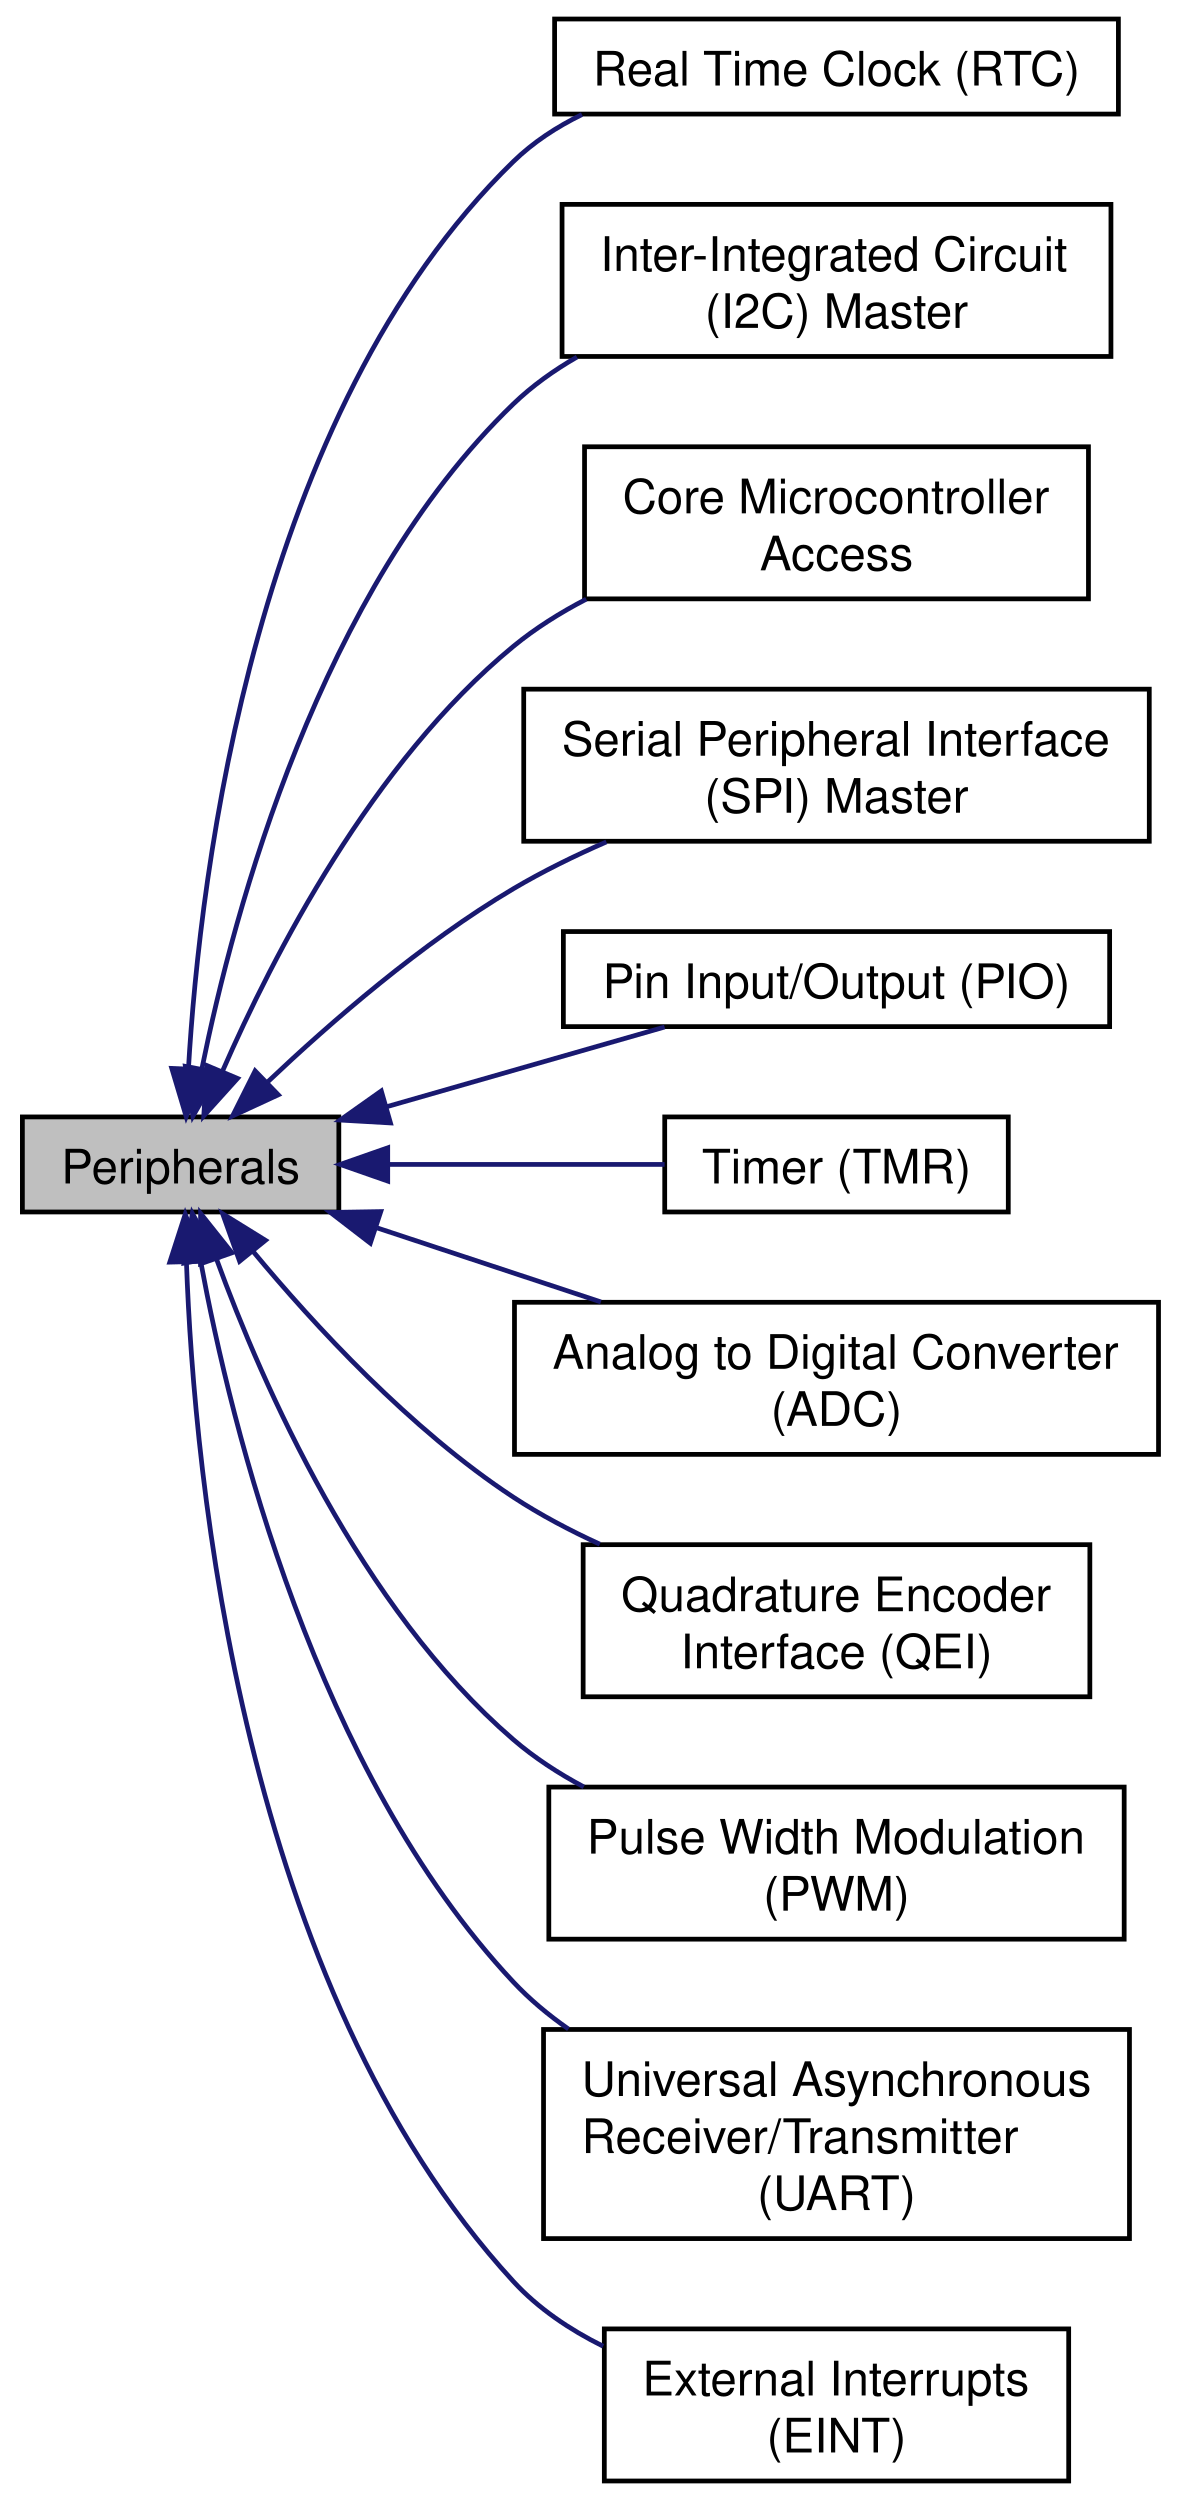
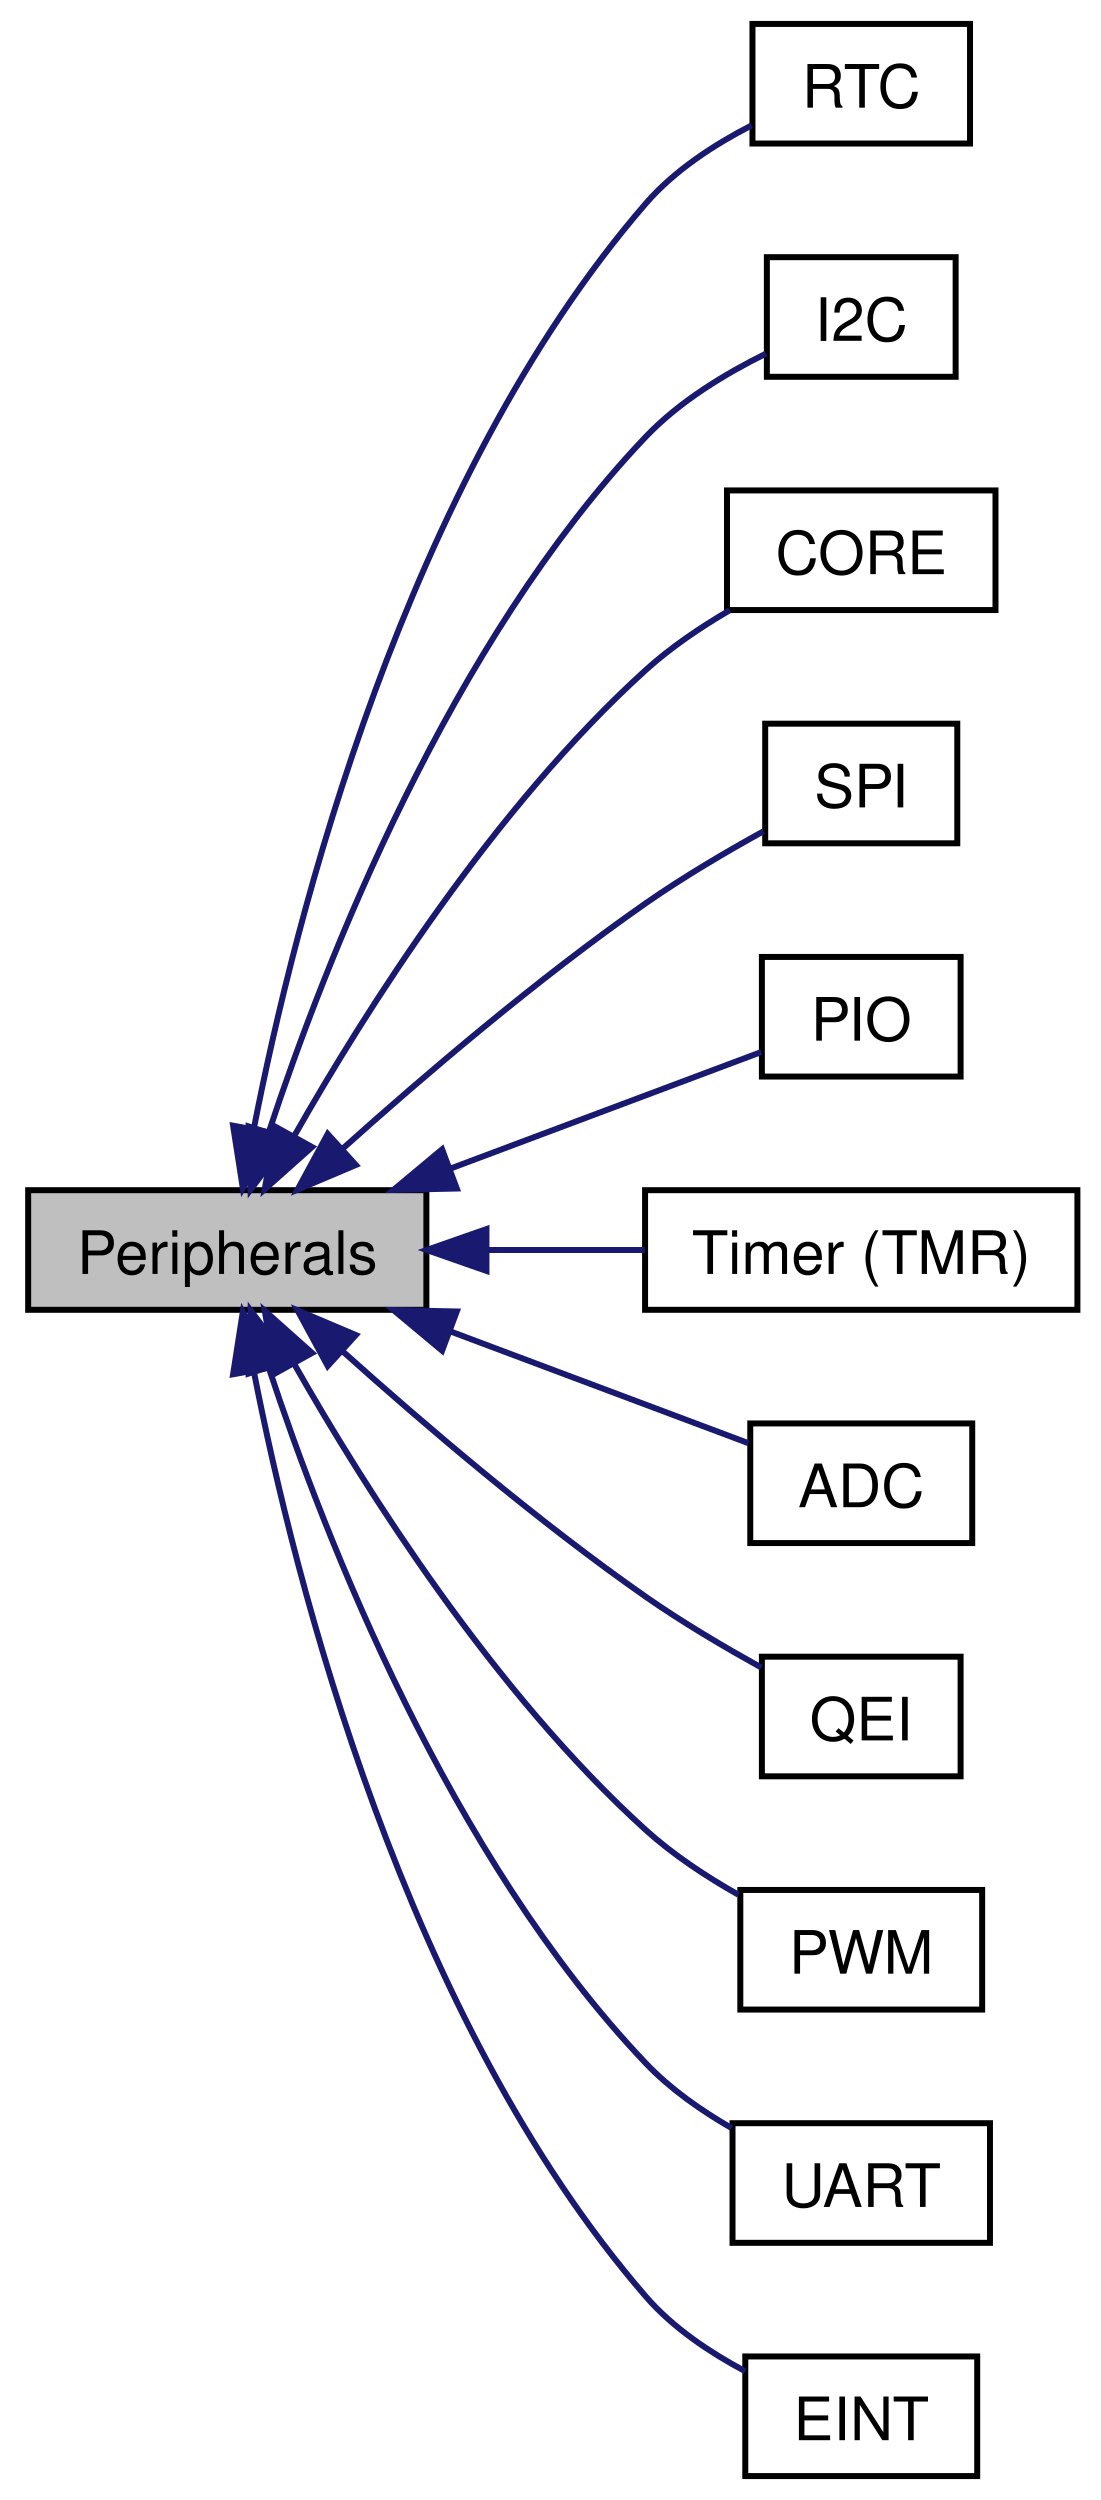
- <svg xmlns="http://www.w3.org/2000/svg" xmlns:xlink="http://www.w3.org/1999/xlink" width="248pt" height="526pt" viewBox="0.00 0.00 248.00 526.00">
-   <g id="graph0" class="graph" transform="scale(1 1) rotate(0) translate(4 522)">
+ <svg xmlns="http://www.w3.org/2000/svg" xmlns:xlink="http://www.w3.org/1999/xlink" width="184pt" height="418pt" viewBox="0.00 0.00 184.00 418.00">
+   <g id="graph0" class="graph" transform="scale(1 1) rotate(0) translate(4 414)">
    <g id="node1" class="node">
      <g id="a_node1">
        <a xlink:href="group___r_t_c.html" target="_top" xlink:title="Real Time Clock. ">
-           <polygon fill="none" stroke="black" points="112.689,-498 112.689,-518 231.311,-518 231.311,-498 112.689,-498" />
-           <text text-anchor="middle" x="172" y="-504" font-family="Helvetica,sans-Serif" font-size="10.00">Real Time Clock (RTC)</text>
+           <polygon fill="none" stroke="black" points="121.812,-390 121.812,-410 158.188,-410 158.188,-390 121.812,-390" />
+           <text text-anchor="middle" x="140" y="-396" font-family="Helvetica,sans-Serif" font-size="10.00">RTC</text>
        </a>
      </g>
    </g>
    <g id="node2" class="node">
-       <polygon fill="#bfbfbf" stroke="black" points="0.709,-267 0.709,-287 67.29,-287 67.29,-267 0.709,-267" />
-       <text text-anchor="middle" x="34" y="-273" font-family="Helvetica,sans-Serif" font-size="10.00">Peripherals</text>
+       <polygon fill="#bfbfbf" stroke="black" points="0.709,-195 0.709,-215 67.29,-215 67.29,-195 0.709,-195" />
+       <text text-anchor="middle" x="34" y="-201" font-family="Helvetica,sans-Serif" font-size="10.00">Peripherals</text>
    </g>
    <g id="edge8" class="edge">
-       <path fill="none" stroke="midnightblue" d="M35.642,-297.049C38.081,-338.683 49.636,-435.029 104,-488 108.173,-492.066 113.137,-495.311 118.448,-497.899" />
-       <polygon fill="midnightblue" stroke="midnightblue" points="39.138,-296.879 35.176,-287.053 32.146,-297.205 39.138,-296.879" />
+       <path fill="none" stroke="midnightblue" d="M38.447,-225.326C45.322,-260.506 63.685,-333.438 104,-380 108.764,-385.503 115.434,-389.835 121.675,-393.04" />
+       <polygon fill="midnightblue" stroke="midnightblue" points="41.857,-224.514 36.605,-215.312 34.972,-225.78 41.857,-224.514" />
    </g>
    <g id="node3" class="node">
      <g id="a_node3">
        <a xlink:href="group___i2_c.html" target="_top" xlink:title="Inter-IC Communications. ">
-           <polygon fill="none" stroke="black" points="114.256,-447 114.256,-479 229.744,-479 229.744,-447 114.256,-447" />
-           <text text-anchor="start" x="122.256" y="-465" font-family="Helvetica,sans-Serif" font-size="10.00">Inter-Integrated Circuit</text>
-           <text text-anchor="middle" x="172" y="-453" font-family="Helvetica,sans-Serif" font-size="10.00"> (I2C) Master</text>
+           <polygon fill="none" stroke="black" points="124.219,-351 124.219,-371 155.781,-371 155.781,-351 124.219,-351" />
+           <text text-anchor="middle" x="140" y="-357" font-family="Helvetica,sans-Serif" font-size="10.00">I2C</text>
        </a>
      </g>
    </g>
    <g id="edge4" class="edge">
-       <path fill="none" stroke="midnightblue" d="M38.472,-297.117C45.249,-330.556 63.294,-397.772 104,-437 107.953,-440.81 112.527,-444.078 117.39,-446.878" />
-       <polygon fill="midnightblue" stroke="midnightblue" points="41.886,-296.336 36.589,-287.161 35.008,-297.637 41.886,-296.336" />
+       <path fill="none" stroke="midnightblue" d="M40.946,-224.712C50.381,-253.262 71.147,-306.475 104,-341 109.596,-346.881 117.307,-351.539 124.067,-354.875" />
+       <polygon fill="midnightblue" stroke="midnightblue" points="44.246,-223.539 37.884,-215.067 37.575,-225.658 44.246,-223.539" />
    </g>
    <g id="node4" class="node">
      <g id="a_node4">
        <a xlink:href="group___c_o_r_e.html" target="_top" xlink:title="Core MCU Access. ">
-           <polygon fill="none" stroke="black" points="118.988,-396 118.988,-428 225.012,-428 225.012,-396 118.988,-396" />
-           <text text-anchor="start" x="126.988" y="-414" font-family="Helvetica,sans-Serif" font-size="10.00">Core Microcontroller</text>
-           <text text-anchor="middle" x="172" y="-402" font-family="Helvetica,sans-Serif" font-size="10.00"> Access</text>
+           <polygon fill="none" stroke="black" points="117.554,-312 117.554,-332 162.446,-332 162.446,-312 117.554,-312" />
+           <text text-anchor="middle" x="140" y="-318" font-family="Helvetica,sans-Serif" font-size="10.00">CORE</text>
        </a>
      </g>
    </g>
    <g id="edge2" class="edge">
-       <path fill="none" stroke="midnightblue" d="M42.875,-296.768C53.424,-320.924 74.317,-361.586 104,-386 108.625,-389.804 113.872,-393.096 119.344,-395.934" />
-       <polygon fill="midnightblue" stroke="midnightblue" points="45.971,-295.102 38.876,-287.234 39.516,-297.81 45.971,-295.102" />
+       <path fill="none" stroke="midnightblue" d="M45.213,-224.094C57.171,-245.126 78.608,-279.009 104,-302 108.15,-305.758 113.125,-309.12 118.003,-311.967" />
+       <polygon fill="midnightblue" stroke="midnightblue" points="48.173,-222.215 40.266,-215.163 42.05,-225.606 48.173,-222.215" />
    </g>
    <g id="node5" class="node">
      <g id="a_node5">
        <a xlink:href="group___s_p_i.html" target="_top" xlink:title="Serial Peripheral Interface. ">
-           <polygon fill="none" stroke="black" points="106.192,-345 106.192,-377 237.808,-377 237.808,-345 106.192,-345" />
-           <text text-anchor="start" x="114.192" y="-363" font-family="Helvetica,sans-Serif" font-size="10.00">Serial Peripheral Interface</text>
-           <text text-anchor="middle" x="172" y="-351" font-family="Helvetica,sans-Serif" font-size="10.00"> (SPI) Master</text>
+           <polygon fill="none" stroke="black" points="123.941,-273 123.941,-293 156.059,-293 156.059,-273 123.941,-273" />
+           <text text-anchor="middle" x="140" y="-279" font-family="Helvetica,sans-Serif" font-size="10.00">SPI</text>
        </a>
      </g>
    </g>
    <g id="edge9" class="edge">
-       <path fill="none" stroke="midnightblue" d="M52.365,-294.41C65.622,-306.969 84.82,-323.644 104,-335 110.12,-338.623 116.836,-341.922 123.579,-344.861" />
-       <polygon fill="midnightblue" stroke="midnightblue" points="54.548,-291.652 44.931,-287.206 49.676,-296.679 54.548,-291.652" />
+       <path fill="none" stroke="midnightblue" d="M53.369,-222.011C66.868,-234.114 85.931,-250.396 104,-263 110.199,-267.324 117.397,-271.559 123.648,-275.011" />
+       <polygon fill="midnightblue" stroke="midnightblue" points="55.498,-219.217 45.742,-215.086 50.792,-224.399 55.498,-219.217" />
    </g>
    <g id="node6" class="node">
      <g id="a_node6">
        <a xlink:href="group___p_i_o.html" target="_top" xlink:title="Pin Input/Output. ">
-           <polygon fill="none" stroke="black" points="114.532,-306 114.532,-326 229.468,-326 229.468,-306 114.532,-306" />
-           <text text-anchor="middle" x="172" y="-312" font-family="Helvetica,sans-Serif" font-size="10.00">Pin Input/Output (PIO)</text>
+           <polygon fill="none" stroke="black" points="123.387,-234 123.387,-254 156.613,-254 156.613,-234 123.387,-234" />
+           <text text-anchor="middle" x="140" y="-240" font-family="Helvetica,sans-Serif" font-size="10.00">PIO</text>
        </a>
      </g>
    </g>
    <g id="edge5" class="edge">
-       <path fill="none" stroke="midnightblue" d="M77.363,-289.148C96.14,-294.533 117.973,-300.794 135.832,-305.915" />
-       <polygon fill="midnightblue" stroke="midnightblue" points="78.153,-285.734 67.575,-286.341 76.223,-292.462 78.153,-285.734" />
+       <path fill="none" stroke="midnightblue" d="M71.32,-218.62C89.096,-225.286 109.568,-232.963 123.3,-238.112" />
+       <polygon fill="midnightblue" stroke="midnightblue" points="72.375,-215.278 61.783,-215.043 69.917,-221.832 72.375,-215.278" />
    </g>
    <g id="node7" class="node">
      <g id="a_node7">
        <a xlink:href="group___t_m_r.html" target="_top" xlink:title="Timer. ">
-           <polygon fill="none" stroke="black" points="135.858,-267 135.858,-287 208.142,-287 208.142,-267 135.858,-267" />
-           <text text-anchor="middle" x="172" y="-273" font-family="Helvetica,sans-Serif" font-size="10.00">Timer (TMR)</text>
+           <polygon fill="none" stroke="black" points="103.858,-195 103.858,-215 176.142,-215 176.142,-195 103.858,-195" />
+           <text text-anchor="middle" x="140" y="-201" font-family="Helvetica,sans-Serif" font-size="10.00">Timer (TMR)</text>
        </a>
      </g>
    </g>
    <g id="edge10" class="edge">
-       <path fill="none" stroke="midnightblue" d="M77.623,-277C96.341,-277 118.056,-277 135.832,-277" />
-       <polygon fill="midnightblue" stroke="midnightblue" points="77.575,-273.5 67.575,-277 77.575,-280.5 77.575,-273.5" />
+       <path fill="none" stroke="midnightblue" d="M77.395,-205C86.165,-205 95.313,-205 103.793,-205" />
+       <polygon fill="midnightblue" stroke="midnightblue" points="77.336,-201.5 67.336,-205 77.336,-208.5 77.336,-201.5" />
    </g>
    <g id="node8" class="node">
      <g id="a_node8">
        <a xlink:href="group___a_d_c.html" target="_top" xlink:title="Analog to Digital Converter. ">
-           <polygon fill="none" stroke="black" points="104.247,-216 104.247,-248 239.753,-248 239.753,-216 104.247,-216" />
-           <text text-anchor="start" x="112.247" y="-234" font-family="Helvetica,sans-Serif" font-size="10.00">Analog to Digital Converter</text>
-           <text text-anchor="middle" x="172" y="-222" font-family="Helvetica,sans-Serif" font-size="10.00"> (ADC)</text>
+           <polygon fill="none" stroke="black" points="121.443,-156 121.443,-176 158.557,-176 158.557,-156 121.443,-156" />
+           <text text-anchor="middle" x="140" y="-162" font-family="Helvetica,sans-Serif" font-size="10.00">ADC</text>
        </a>
      </g>
    </g>
    <g id="edge1" class="edge">
-       <path fill="none" stroke="midnightblue" d="M75.371,-263.642C90.144,-258.754 107.015,-253.172 122.43,-248.071" />
-       <polygon fill="midnightblue" stroke="midnightblue" points="73.915,-260.437 65.521,-266.901 76.114,-267.083 73.915,-260.437" />
+       <path fill="none" stroke="midnightblue" d="M71.366,-191.363C88.22,-185.042 107.49,-177.816 121.138,-172.698" />
+       <polygon fill="midnightblue" stroke="midnightblue" points="69.917,-188.168 61.783,-194.957 72.375,-194.722 69.917,-188.168" />
    </g>
    <g id="node9" class="node">
      <g id="a_node9">
        <a xlink:href="group___q_e_i.html" target="_top" xlink:title="Quadrature Encoder Interface. ">
-           <polygon fill="none" stroke="black" points="118.695,-165 118.695,-197 225.305,-197 225.305,-165 118.695,-165" />
-           <text text-anchor="start" x="126.695" y="-183" font-family="Helvetica,sans-Serif" font-size="10.00">Quadrature Encoder</text>
-           <text text-anchor="middle" x="172" y="-171" font-family="Helvetica,sans-Serif" font-size="10.00"> Interface (QEI)</text>
+           <polygon fill="none" stroke="black" points="123.387,-117 123.387,-137 156.613,-137 156.613,-117 123.387,-117" />
+           <text text-anchor="middle" x="140" y="-123" font-family="Helvetica,sans-Serif" font-size="10.00">QEI</text>
        </a>
      </g>
    </g>
    <g id="edge7" class="edge">
-       <path fill="none" stroke="midnightblue" d="M49.21,-258.743C62.096,-243.215 82.341,-221.233 104,-207 109.631,-203.3 115.867,-200.004 122.203,-197.106" />
-       <polygon fill="midnightblue" stroke="midnightblue" points="46.411,-256.638 42.846,-266.615 51.855,-261.039 46.411,-256.638" />
+       <path fill="none" stroke="midnightblue" d="M53.369,-187.989C66.868,-175.886 85.931,-159.604 104,-147 110.084,-142.756 117.131,-138.597 123.299,-135.181" />
+       <polygon fill="midnightblue" stroke="midnightblue" points="50.792,-185.601 45.742,-194.914 55.498,-190.783 50.792,-185.601" />
    </g>
    <g id="node10" class="node">
      <g id="a_node10">
        <a xlink:href="group___p_w_m.html" target="_top" xlink:title="Pulse Width Modulation. ">
-           <polygon fill="none" stroke="black" points="111.473,-114 111.473,-146 232.527,-146 232.527,-114 111.473,-114" />
-           <text text-anchor="start" x="119.473" y="-132" font-family="Helvetica,sans-Serif" font-size="10.00">Pulse Width Modulation</text>
-           <text text-anchor="middle" x="172" y="-120" font-family="Helvetica,sans-Serif" font-size="10.00"> (PWM)</text>
+           <polygon fill="none" stroke="black" points="119.781,-78 119.781,-98 160.219,-98 160.219,-78 119.781,-78" />
+           <text text-anchor="middle" x="140" y="-84" font-family="Helvetica,sans-Serif" font-size="10.00">PWM</text>
        </a>
      </g>
    </g>
    <g id="edge6" class="edge">
-       <path fill="none" stroke="midnightblue" d="M41.594,-256.978C51.288,-230.442 71.801,-183.752 104,-156 108.442,-152.171 113.511,-148.872 118.828,-146.037" />
-       <polygon fill="midnightblue" stroke="midnightblue" points="38.193,-256.101 38.202,-266.696 44.802,-258.408 38.193,-256.101" />
+       <path fill="none" stroke="midnightblue" d="M45.213,-185.906C57.171,-164.874 78.608,-130.991 104,-108 108.565,-103.866 114.128,-100.211 119.462,-97.194" />
+       <polygon fill="midnightblue" stroke="midnightblue" points="42.05,-184.394 40.266,-194.837 48.173,-187.785 42.05,-184.394" />
    </g>
    <g id="node11" class="node">
      <g id="a_node11">
        <a xlink:href="group___u_a_r_t.html" target="_top" xlink:title="UART. ">
-           <polygon fill="none" stroke="black" points="110.36,-51 110.36,-95 233.64,-95 233.64,-51 110.36,-51" />
-           <text text-anchor="start" x="118.36" y="-81" font-family="Helvetica,sans-Serif" font-size="10.00">Universal Asynchronous</text>
-           <text text-anchor="start" x="118.36" y="-69" font-family="Helvetica,sans-Serif" font-size="10.00"> Receiver/Transmitter</text>
-           <text text-anchor="middle" x="172" y="-57" font-family="Helvetica,sans-Serif" font-size="10.00"> (UART)</text>
+           <polygon fill="none" stroke="black" points="118.477,-39 118.477,-59 161.523,-59 161.523,-39 118.477,-39" />
+           <text text-anchor="middle" x="140" y="-45" font-family="Helvetica,sans-Serif" font-size="10.00">UART</text>
        </a>
      </g>
    </g>
    <g id="edge11" class="edge">
-       <path fill="none" stroke="midnightblue" d="M38.199,-256.709C44.694,-221.652 62.491,-149.258 104,-105 107.439,-101.333 111.385,-98.041 115.604,-95.094" />
-       <polygon fill="midnightblue" stroke="midnightblue" points="34.727,-256.246 36.472,-266.696 41.625,-257.439 34.727,-256.246" />
+       <path fill="none" stroke="midnightblue" d="M40.946,-185.288C50.381,-156.738 71.147,-103.525 104,-69 108.052,-64.741 113.214,-61.124 118.32,-58.186" />
+       <polygon fill="midnightblue" stroke="midnightblue" points="37.575,-184.342 37.884,-194.933 44.246,-186.461 37.575,-184.342" />
    </g>
    <g id="node12" class="node">
      <g id="a_node12">
        <a xlink:href="group___e_i_n_t.html" target="_top" xlink:title="External Interrupts. ">
-           <polygon fill="none" stroke="black" points="123.148,-0 123.148,-32 220.852,-32 220.852,-0 123.148,-0" />
-           <text text-anchor="start" x="131.148" y="-18" font-family="Helvetica,sans-Serif" font-size="10.00">External Interrupts</text>
-           <text text-anchor="middle" x="172" y="-6" font-family="Helvetica,sans-Serif" font-size="10.00"> (EINT)</text>
+           <polygon fill="none" stroke="black" points="120.611,-0 120.611,-20 159.389,-20 159.389,-0 120.611,-0" />
+           <text text-anchor="middle" x="140" y="-6" font-family="Helvetica,sans-Serif" font-size="10.00">EINT</text>
        </a>
      </g>
    </g>
    <g id="edge3" class="edge">
-       <path fill="none" stroke="midnightblue" d="M35.231,-256.303C36.842,-211.428 46.836,-104.216 104,-42 109.234,-36.304 115.862,-31.841 122.903,-28.35" />
-       <polygon fill="midnightblue" stroke="midnightblue" points="31.727,-256.45 34.976,-266.535 38.725,-256.625 31.727,-256.45" />
+       <path fill="none" stroke="midnightblue" d="M38.447,-184.674C45.322,-149.494 63.685,-76.562 104,-30 108.489,-24.815 114.671,-20.669 120.591,-17.526" />
+       <polygon fill="midnightblue" stroke="midnightblue" points="34.972,-184.22 36.605,-194.688 41.857,-185.486 34.972,-184.22" />
    </g>
  </g>
</svg>
